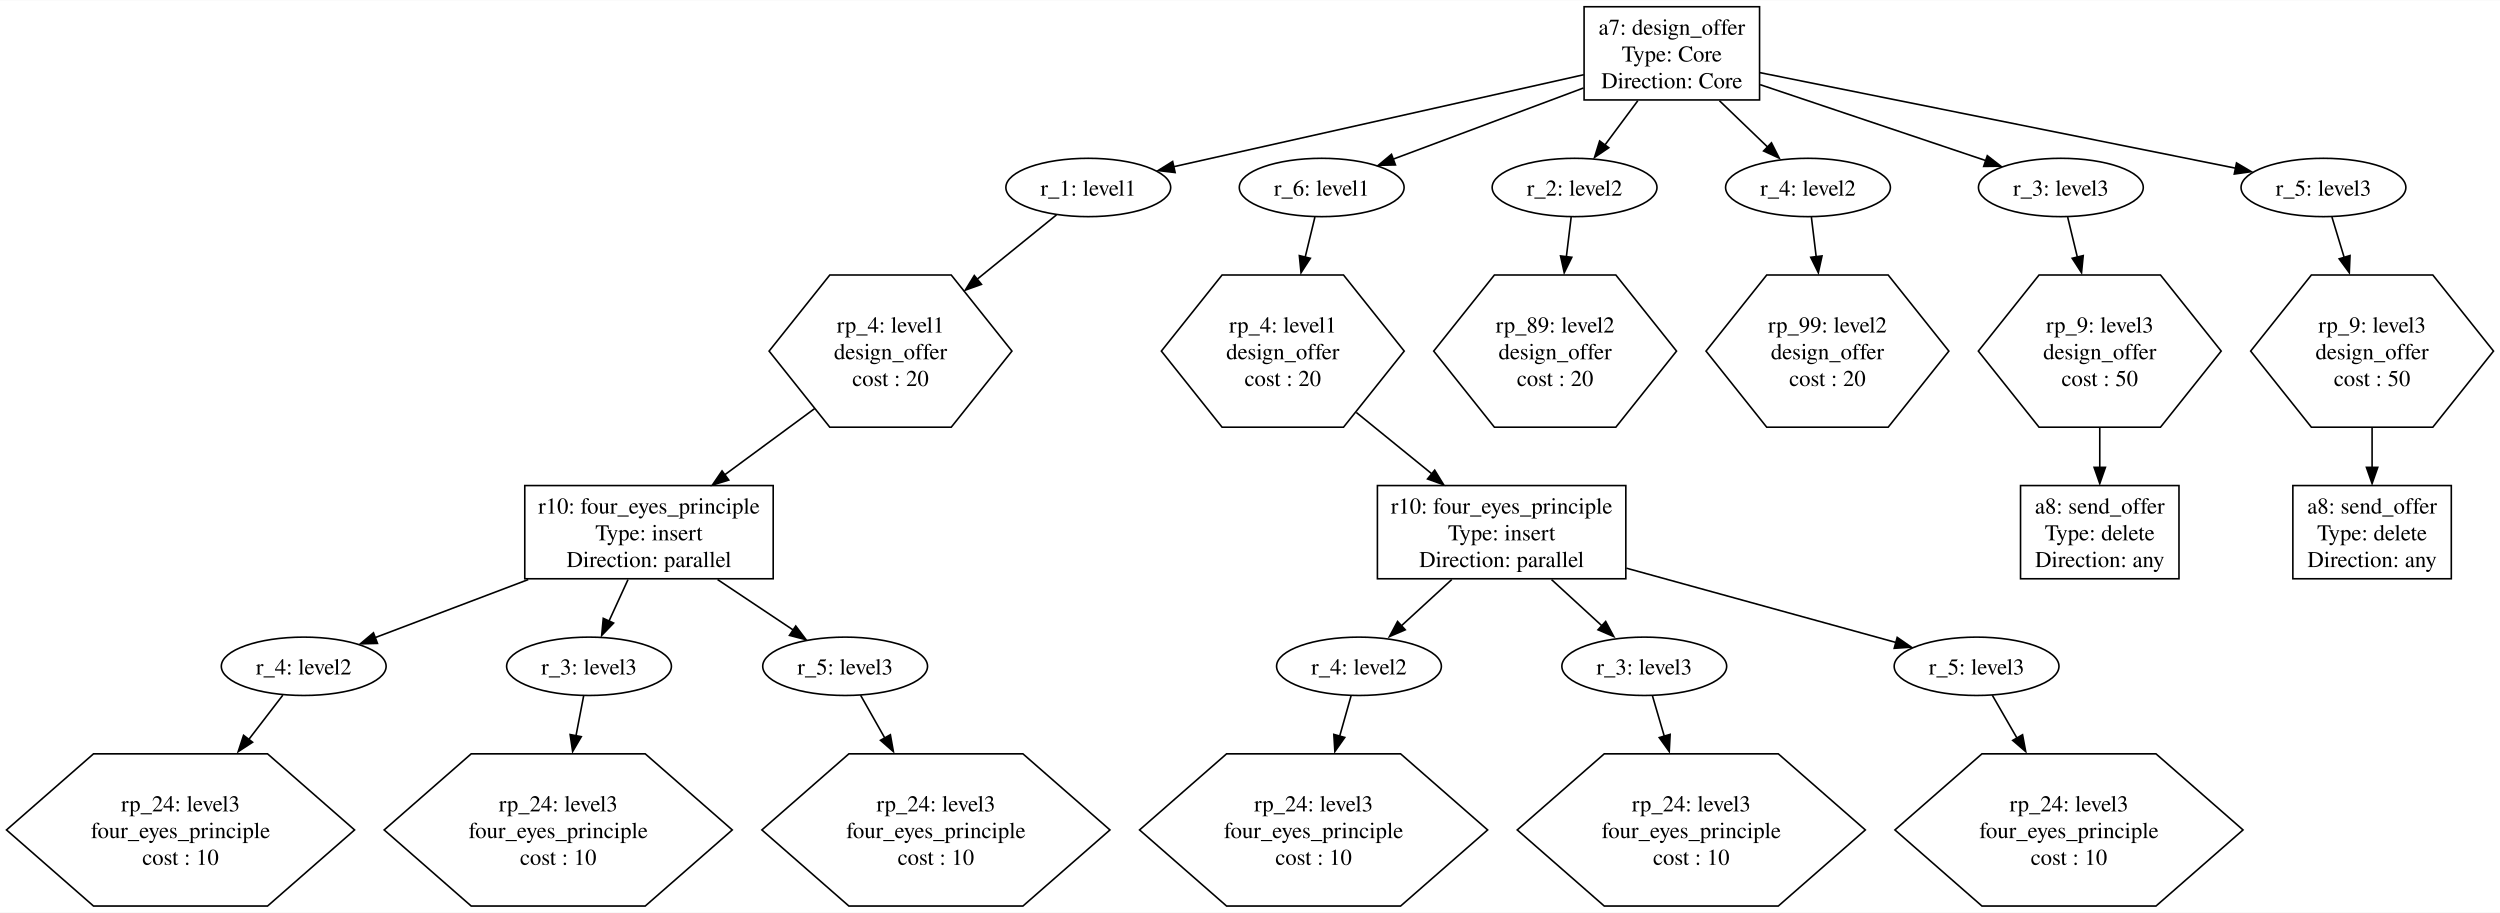
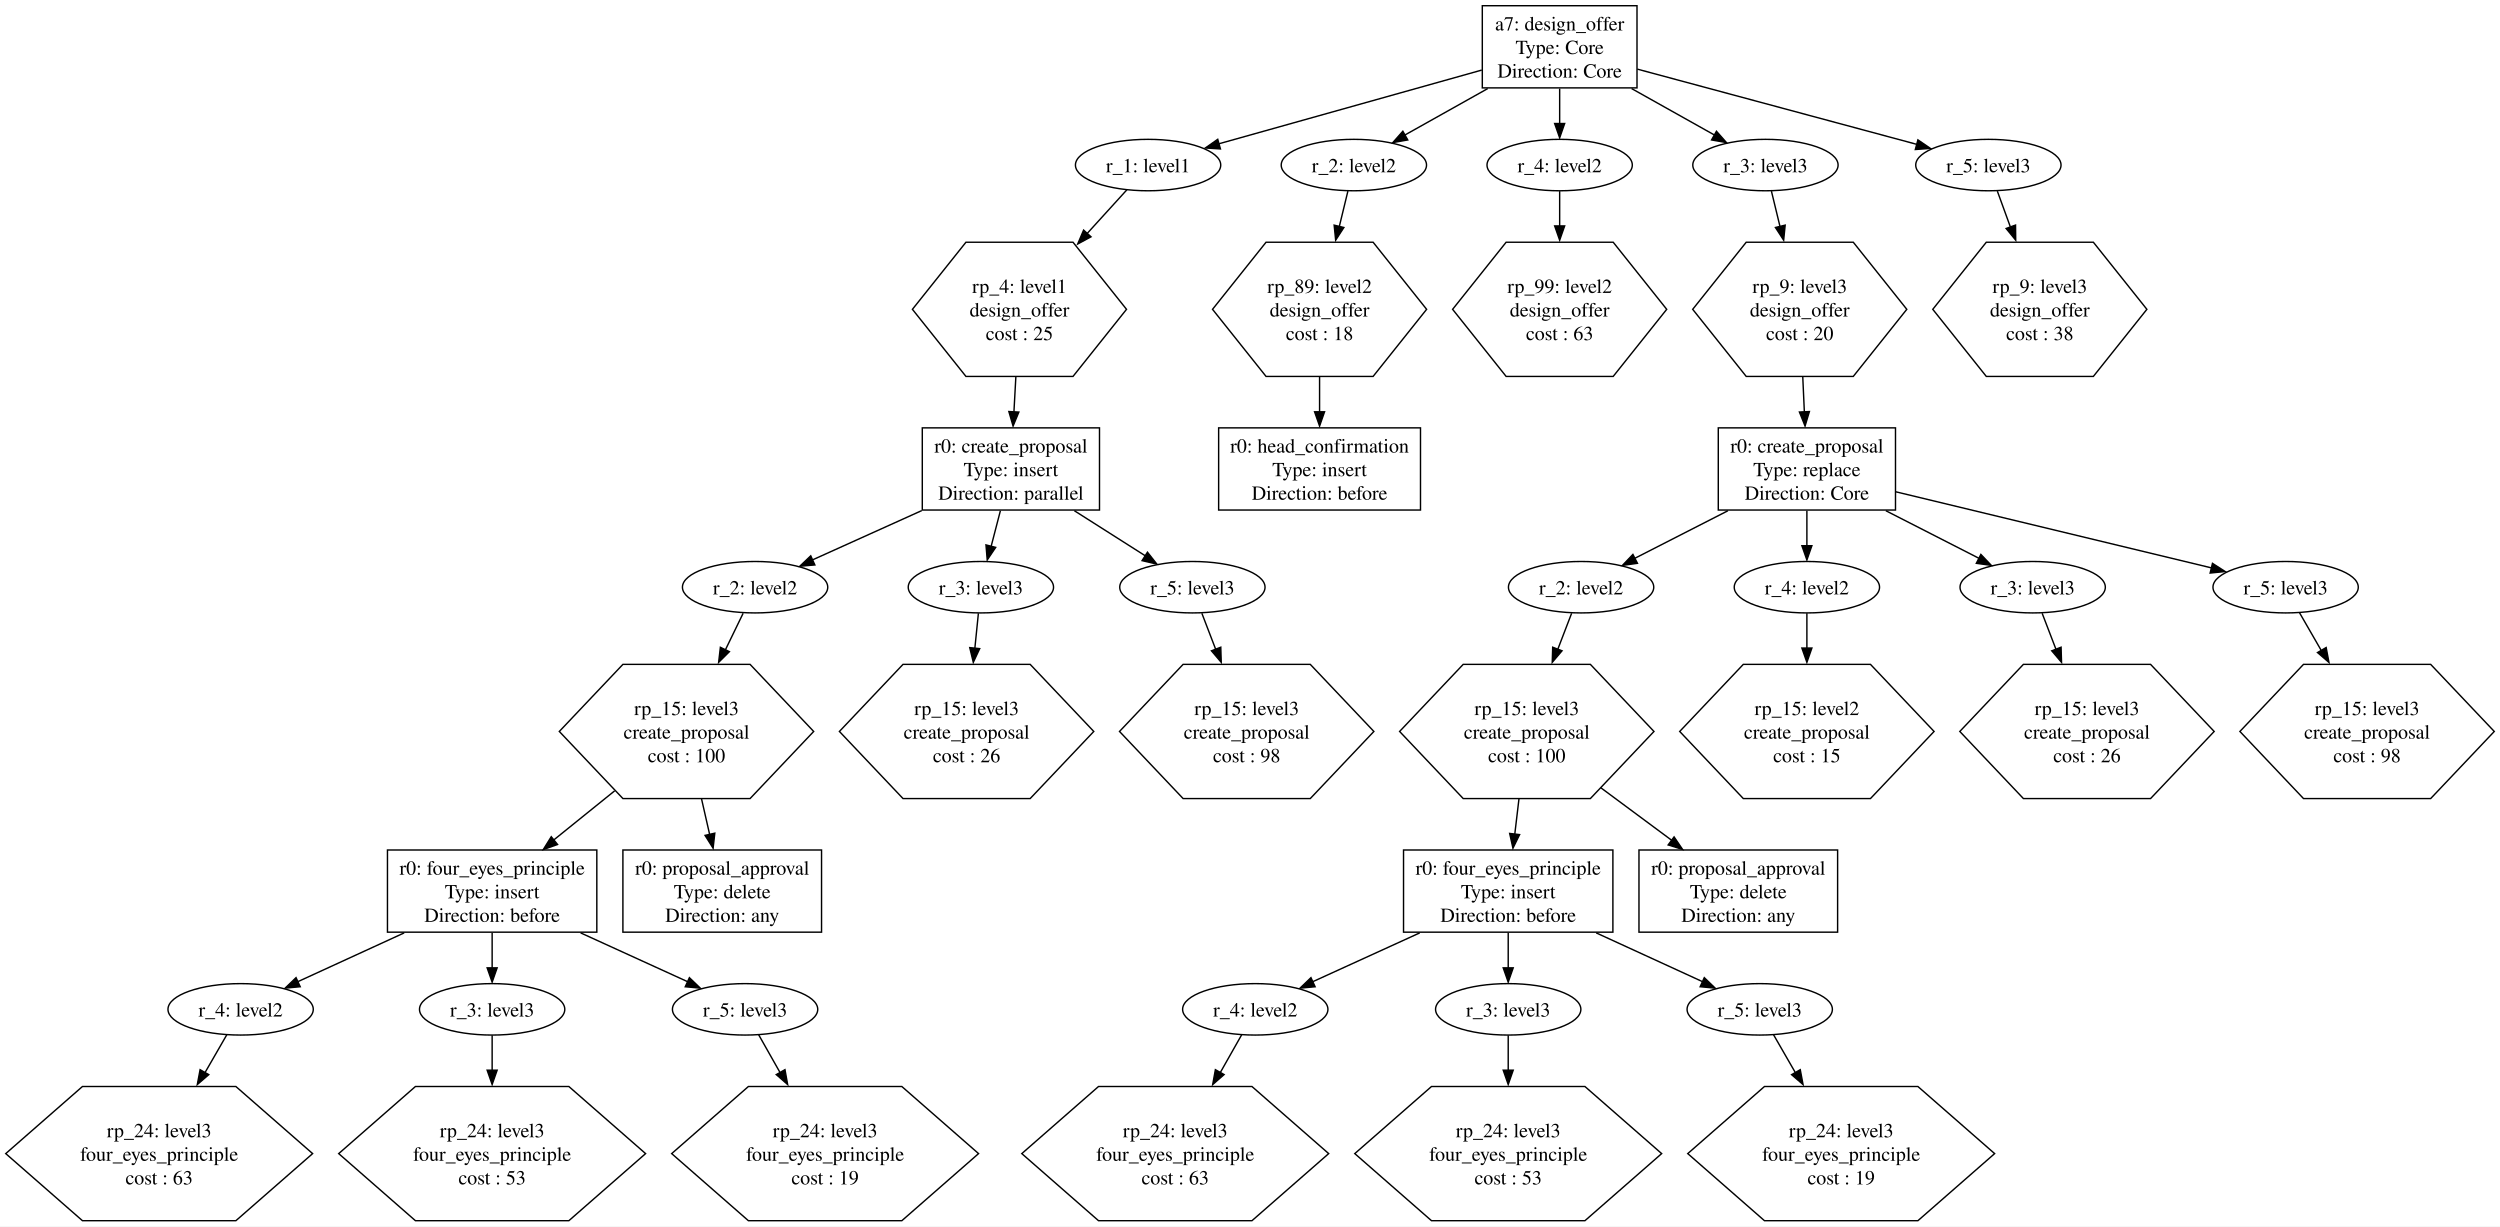
- <svg xmlns="http://www.w3.org/2000/svg" width="1542pt" height="563pt" viewBox="0.00 0.00 1542.28 562.79">
-   <g id="graph0" class="graph" transform="scale(1 1) rotate(0) translate(4 558.79)">
-     <polygon fill="white" stroke="none" points="-4,4 -4,-558.79 1538.28,-558.79 1538.28,4 -4,4" />
+ <svg xmlns="http://www.w3.org/2000/svg" width="1749pt" height="858pt" viewBox="0.00 0.00 1749.37 858.19">
+   <g id="graph0" class="graph" transform="scale(1 1) rotate(0) translate(4 854.19)">
+     <polygon fill="white" stroke="none" points="-4,4 -4,-854.19 1745.37,-854.19 1745.37,4 -4,4" />
    <g id="node1" class="node">
-       <polygon fill="none" stroke="black" points="1081.49,-554.79 973.24,-554.79 973.24,-497.29 1081.49,-497.29 1081.49,-554.79" />
-       <text text-anchor="middle" x="1027.37" y="-537.49" font-family="Times,serif" font-size="14.00">a7: design_offer </text>
-       <text text-anchor="middle" x="1027.37" y="-520.99" font-family="Times,serif" font-size="14.00"> Type: Core </text>
-       <text text-anchor="middle" x="1027.37" y="-504.49" font-family="Times,serif" font-size="14.00"> Direction: Core</text>
+       <polygon fill="none" stroke="black" points="1141.49,-850.19 1033.24,-850.19 1033.24,-792.69 1141.49,-792.69 1141.49,-850.19" />
+       <text text-anchor="middle" x="1087.37" y="-832.89" font-family="Times,serif" font-size="14.00">a7: design_offer </text>
+       <text text-anchor="middle" x="1087.37" y="-816.39" font-family="Times,serif" font-size="14.00"> Type: Core </text>
+       <text text-anchor="middle" x="1087.37" y="-799.89" font-family="Times,serif" font-size="14.00"> Direction: Core</text>
    </g>
    <g id="node2" class="node">
-       <ellipse fill="none" stroke="black" cx="667.37" cy="-443.29" rx="50.84" ry="18" />
-       <text text-anchor="middle" x="667.37" y="-438.24" font-family="Times,serif" font-size="14.00">r_1: level1</text>
+       <ellipse fill="none" stroke="black" cx="799.37" cy="-738.69" rx="50.84" ry="18" />
+       <text text-anchor="middle" x="799.37" y="-733.64" font-family="Times,serif" font-size="14.00">r_1: level1</text>
    </g>
    <g id="edge1" class="edge">
-       <path fill="none" stroke="black" d="M973.08,-512.87C904.56,-497.5 787.5,-471.24 719.85,-456.07" />
-       <polygon fill="black" stroke="black" points="720.95,-452.5 710.43,-453.73 719.42,-459.33 720.95,-452.5" />
-     </g>
-     <g id="node11" class="node">
-       <ellipse fill="none" stroke="black" cx="811.37" cy="-443.29" rx="50.84" ry="18" />
-       <text text-anchor="middle" x="811.37" y="-438.24" font-family="Times,serif" font-size="14.00">r_6: level1</text>
-     </g>
-     <g id="edge10" class="edge">
-       <path fill="none" stroke="black" d="M972.86,-504.67C936.51,-491.08 889.33,-473.44 855.37,-460.74" />
-       <polygon fill="black" stroke="black" points="856.87,-457.19 846.28,-456.97 854.42,-463.75 856.87,-457.19" />
-     </g>
-     <g id="node20" class="node">
-       <ellipse fill="none" stroke="black" cx="967.37" cy="-443.29" rx="50.84" ry="18" />
-       <text text-anchor="middle" x="967.37" y="-438.24" font-family="Times,serif" font-size="14.00">r_2: level2</text>
-     </g>
-     <g id="edge19" class="edge">
-       <path fill="none" stroke="black" d="M1006.38,-496.8C999.76,-487.89 992.5,-478.11 986.05,-469.43" />
-       <polygon fill="black" stroke="black" points="988.46,-467.81 979.68,-461.87 982.84,-471.98 988.46,-467.81" />
+       <path fill="none" stroke="black" d="M1032.86,-805.16C979.88,-790.3 900.12,-767.94 848.9,-753.58" />
+       <polygon fill="black" stroke="black" points="850,-749.97 839.42,-750.64 848.11,-756.71 850,-749.97" />
+     </g>
+     <g id="node19" class="node">
+       <ellipse fill="none" stroke="black" cx="943.37" cy="-738.69" rx="50.84" ry="18" />
+       <text text-anchor="middle" x="943.37" y="-733.64" font-family="Times,serif" font-size="14.00">r_2: level2</text>
+     </g>
+     <g id="edge18" class="edge">
+       <path fill="none" stroke="black" d="M1037.01,-792.2C1017.84,-781.45 996.43,-769.45 978.92,-759.63" />
+       <polygon fill="black" stroke="black" points="981.07,-756.26 970.63,-754.42 977.64,-762.36 981.07,-756.26" />
    </g>
    <g id="node22" class="node">
-       <ellipse fill="none" stroke="black" cx="1111.37" cy="-443.29" rx="50.84" ry="18" />
-       <text text-anchor="middle" x="1111.37" y="-438.24" font-family="Times,serif" font-size="14.00">r_4: level2</text>
+       <ellipse fill="none" stroke="black" cx="1087.37" cy="-738.69" rx="50.84" ry="18" />
+       <text text-anchor="middle" x="1087.37" y="-733.64" font-family="Times,serif" font-size="14.00">r_4: level2</text>
    </g>
    <g id="edge21" class="edge">
-       <path fill="none" stroke="black" d="M1056.75,-496.8C1066.56,-487.37 1077.37,-476.97 1086.78,-467.93" />
-       <polygon fill="black" stroke="black" points="1088.83,-470.85 1093.62,-461.4 1083.98,-465.81 1088.83,-470.85" />
+       <path fill="none" stroke="black" d="M1087.37,-792.2C1087.37,-784.25 1087.37,-775.62 1087.37,-767.69" />
+       <polygon fill="black" stroke="black" points="1090.87,-767.74 1087.37,-757.74 1083.87,-767.74 1090.87,-767.74" />
    </g>
    <g id="node24" class="node">
-       <ellipse fill="none" stroke="black" cx="1267.37" cy="-443.29" rx="50.84" ry="18" />
-       <text text-anchor="middle" x="1267.37" y="-438.24" font-family="Times,serif" font-size="14.00">r_3: level3</text>
+       <ellipse fill="none" stroke="black" cx="1231.37" cy="-738.69" rx="50.84" ry="18" />
+       <text text-anchor="middle" x="1231.37" y="-733.64" font-family="Times,serif" font-size="14.00">r_3: level3</text>
    </g>
    <g id="edge23" class="edge">
-       <path fill="none" stroke="black" d="M1081.83,-506.72C1123.85,-492.58 1181.34,-473.24 1221.14,-459.85" />
-       <polygon fill="black" stroke="black" points="1222,-462.91 1230.36,-456.41 1219.77,-456.28 1222,-462.91" />
-     </g>
-     <g id="node27" class="node">
-       <ellipse fill="none" stroke="black" cx="1429.37" cy="-443.29" rx="50.84" ry="18" />
-       <text text-anchor="middle" x="1429.37" y="-438.24" font-family="Times,serif" font-size="14.00">r_5: level3</text>
-     </g>
-     <g id="edge26" class="edge">
-       <path fill="none" stroke="black" d="M1081.58,-514.15C1158.55,-498.69 1298.64,-470.55 1375.44,-455.13" />
-       <polygon fill="black" stroke="black" points="1375.73,-458.44 1384.85,-453.04 1374.35,-451.57 1375.73,-458.44" />
+       <path fill="none" stroke="black" d="M1137.73,-792.2C1156.89,-781.45 1178.31,-769.45 1195.82,-759.63" />
+       <polygon fill="black" stroke="black" points="1197.09,-762.36 1204.1,-754.42 1193.67,-756.26 1197.09,-762.36" />
+     </g>
+     <g id="node43" class="node">
+       <ellipse fill="none" stroke="black" cx="1387.37" cy="-738.69" rx="50.84" ry="18" />
+       <text text-anchor="middle" x="1387.37" y="-733.64" font-family="Times,serif" font-size="14.00">r_5: level3</text>
+     </g>
+     <g id="edge42" class="edge">
+       <path fill="none" stroke="black" d="M1141.7,-805.82C1197.42,-790.82 1283.37,-767.68 1337.43,-753.13" />
+       <polygon fill="black" stroke="black" points="1338.06,-756.32 1346.8,-750.34 1336.24,-749.56 1338.06,-756.32" />
    </g>
    <g id="node3" class="node">
-       <polygon fill="none" stroke="black" points="620.28,-342.35 582.83,-389.29 507.91,-389.29 470.46,-342.35 507.91,-295.4 582.83,-295.4 620.28,-342.35" />
-       <text text-anchor="middle" x="545.37" y="-353.8" font-family="Times,serif" font-size="14.00">rp_4: level1 </text>
-       <text text-anchor="middle" x="545.37" y="-337.3" font-family="Times,serif" font-size="14.00"> design_offer </text>
-       <text text-anchor="middle" x="545.37" y="-320.8" font-family="Times,serif" font-size="14.00"> cost : 20</text>
+       <polygon fill="none" stroke="black" points="784.28,-637.74 746.83,-684.69 671.91,-684.69 634.46,-637.74 671.91,-590.79 746.83,-590.79 784.28,-637.74" />
+       <text text-anchor="middle" x="709.37" y="-649.19" font-family="Times,serif" font-size="14.00">rp_4: level1 </text>
+       <text text-anchor="middle" x="709.37" y="-632.69" font-family="Times,serif" font-size="14.00"> design_offer </text>
+       <text text-anchor="middle" x="709.37" y="-616.19" font-family="Times,serif" font-size="14.00"> cost : 25</text>
    </g>
    <g id="edge2" class="edge">
-       <path fill="none" stroke="black" d="M647.77,-426.4C634.51,-415.65 616.32,-400.89 598.94,-386.8" />
-       <polygon fill="black" stroke="black" points="601.47,-383.53 591.5,-379.95 597.06,-388.97 601.47,-383.53" />
+       <path fill="none" stroke="black" d="M784.51,-721.35C776.64,-712.7 766.49,-701.55 756.22,-690.25" />
+       <polygon fill="black" stroke="black" points="759.43,-688.48 750.11,-683.44 754.25,-693.19 759.43,-688.48" />
    </g>
    <g id="node4" class="node">
-       <polygon fill="none" stroke="black" points="472.99,-259.4 319.74,-259.4 319.74,-201.9 472.99,-201.9 472.99,-259.4" />
-       <text text-anchor="middle" x="396.37" y="-242.1" font-family="Times,serif" font-size="14.00">r10: four_eyes_principle </text>
-       <text text-anchor="middle" x="396.37" y="-225.6" font-family="Times,serif" font-size="14.00"> Type: insert </text>
-       <text text-anchor="middle" x="396.37" y="-209.1" font-family="Times,serif" font-size="14.00"> Direction: parallel</text>
+       <polygon fill="none" stroke="black" points="765.37,-554.79 641.37,-554.79 641.37,-497.29 765.37,-497.29 765.37,-554.79" />
+       <text text-anchor="middle" x="703.37" y="-537.49" font-family="Times,serif" font-size="14.00">r0: create_proposal </text>
+       <text text-anchor="middle" x="703.37" y="-520.99" font-family="Times,serif" font-size="14.00"> Type: insert </text>
+       <text text-anchor="middle" x="703.37" y="-504.49" font-family="Times,serif" font-size="14.00"> Direction: parallel</text>
    </g>
    <g id="edge3" class="edge">
-       <path fill="none" stroke="black" d="M498.63,-306.94C480.88,-293.87 460.68,-279 442.95,-265.94" />
-       <polygon fill="black" stroke="black" points="445.59,-262.8 435.46,-259.69 441.44,-268.44 445.59,-262.8" />
+       <path fill="none" stroke="black" d="M706.84,-590.54C706.39,-582.34 705.93,-573.88 705.49,-565.91" />
+       <polygon fill="black" stroke="black" points="708.94,-565.84 704.9,-556.05 701.95,-566.22 708.94,-565.84" />
    </g>
    <g id="node5" class="node">
-       <ellipse fill="none" stroke="black" cx="183.37" cy="-147.9" rx="50.84" ry="18" />
-       <text text-anchor="middle" x="183.37" y="-142.85" font-family="Times,serif" font-size="14.00">r_4: level2</text>
+       <ellipse fill="none" stroke="black" cx="524.37" cy="-443.29" rx="50.84" ry="18" />
+       <text text-anchor="middle" x="524.37" y="-438.24" font-family="Times,serif" font-size="14.00">r_2: level2</text>
    </g>
    <g id="edge4" class="edge">
-       <path fill="none" stroke="black" d="M321.87,-201.4C290.28,-189.43 254.54,-175.88 227.28,-165.55" />
-       <polygon fill="black" stroke="black" points="228.87,-162.02 218.28,-161.75 226.39,-168.57 228.87,-162.02" />
+       <path fill="none" stroke="black" d="M641.02,-496.92C615.64,-485.47 587.05,-472.57 564.53,-462.41" />
+       <polygon fill="black" stroke="black" points="566.19,-458.87 555.64,-457.95 563.31,-465.25 566.19,-458.87" />
+     </g>
+     <g id="node15" class="node">
+       <ellipse fill="none" stroke="black" cx="682.37" cy="-443.29" rx="50.84" ry="18" />
+       <text text-anchor="middle" x="682.37" y="-438.24" font-family="Times,serif" font-size="14.00">r_3: level3</text>
+     </g>
+     <g id="edge14" class="edge">
+       <path fill="none" stroke="black" d="M696.02,-496.8C693.91,-488.67 691.61,-479.82 689.51,-471.74" />
+       <polygon fill="black" stroke="black" points="692.71,-471.14 686.8,-462.34 685.93,-472.9 692.71,-471.14" />
+     </g>
+     <g id="node17" class="node">
+       <ellipse fill="none" stroke="black" cx="830.37" cy="-443.29" rx="50.84" ry="18" />
+       <text text-anchor="middle" x="830.37" y="-438.24" font-family="Times,serif" font-size="14.00">r_5: level3</text>
+     </g>
+     <g id="edge16" class="edge">
+       <path fill="none" stroke="black" d="M747.79,-496.8C764.14,-486.41 782.35,-474.83 797.5,-465.2" />
+       <polygon fill="black" stroke="black" points="798.93,-467.8 805.49,-459.48 795.17,-461.89 798.93,-467.8" />
+     </g>
+     <g id="node6" class="node">
+       <polygon fill="none" stroke="black" points="565.37,-342.35 520.87,-389.29 431.87,-389.29 387.37,-342.35 431.87,-295.4 520.87,-295.4 565.37,-342.35" />
+       <text text-anchor="middle" x="476.37" y="-353.8" font-family="Times,serif" font-size="14.00">rp_15: level3 </text>
+       <text text-anchor="middle" x="476.37" y="-337.3" font-family="Times,serif" font-size="14.00"> create_proposal </text>
+       <text text-anchor="middle" x="476.37" y="-320.8" font-family="Times,serif" font-size="14.00"> cost : 100</text>
+     </g>
+     <g id="edge5" class="edge">
+       <path fill="none" stroke="black" d="M516.01,-425.06C512.46,-417.74 508.1,-408.76 503.59,-399.46" />
+       <polygon fill="black" stroke="black" points="506.38,-398.18 498.86,-390.71 500.08,-401.24 506.38,-398.18" />
    </g>
    <g id="node7" class="node">
-       <ellipse fill="none" stroke="black" cx="359.37" cy="-147.9" rx="50.84" ry="18" />
-       <text text-anchor="middle" x="359.37" y="-142.85" font-family="Times,serif" font-size="14.00">r_3: level3</text>
+       <polygon fill="none" stroke="black" points="413.62,-259.4 267.12,-259.4 267.12,-201.9 413.62,-201.9 413.62,-259.4" />
+       <text text-anchor="middle" x="340.37" y="-242.1" font-family="Times,serif" font-size="14.00">r0: four_eyes_principle </text>
+       <text text-anchor="middle" x="340.37" y="-225.6" font-family="Times,serif" font-size="14.00"> Type: insert </text>
+       <text text-anchor="middle" x="340.37" y="-209.1" font-family="Times,serif" font-size="14.00"> Direction: before</text>
    </g>
    <g id="edge6" class="edge">
-       <path fill="none" stroke="black" d="M383.43,-201.4C379.62,-193.09 375.46,-184.02 371.69,-175.79" />
-       <polygon fill="black" stroke="black" points="374.53,-174.58 367.18,-166.94 368.16,-177.49 374.53,-174.58" />
-     </g>
-     <g id="node9" class="node">
+       <path fill="none" stroke="black" d="M426.11,-300.81C412.08,-289.49 396.96,-277.29 383.38,-266.34" />
+       <polygon fill="black" stroke="black" points="386.13,-263.26 376.15,-259.7 381.74,-268.7 386.13,-263.26" />
+     </g>
+     <g id="node14" class="node">
+       <polygon fill="none" stroke="black" points="570.87,-259.4 431.87,-259.4 431.87,-201.9 570.87,-201.9 570.87,-259.4" />
+       <text text-anchor="middle" x="501.37" y="-242.1" font-family="Times,serif" font-size="14.00">r0: proposal_approval </text>
+       <text text-anchor="middle" x="501.37" y="-225.6" font-family="Times,serif" font-size="14.00"> Type: delete </text>
+       <text text-anchor="middle" x="501.37" y="-209.1" font-family="Times,serif" font-size="14.00"> Direction: any</text>
+     </g>
+     <g id="edge13" class="edge">
+       <path fill="none" stroke="black" d="M486.9,-295.14C488.79,-286.85 490.74,-278.29 492.57,-270.24" />
+       <polygon fill="black" stroke="black" points="496.18,-271.18 494.99,-260.65 489.35,-269.62 496.18,-271.18" />
+     </g>
+     <g id="node8" class="node">
+       <ellipse fill="none" stroke="black" cx="164.37" cy="-147.9" rx="50.84" ry="18" />
+       <text text-anchor="middle" x="164.37" y="-142.85" font-family="Times,serif" font-size="14.00">r_4: level2</text>
+     </g>
+     <g id="edge7" class="edge">
+       <path fill="none" stroke="black" d="M278.81,-201.4C254.17,-190.1 226.47,-177.39 204.5,-167.31" />
+       <polygon fill="black" stroke="black" points="206.07,-163.72 195.52,-162.73 203.15,-170.08 206.07,-163.72" />
+     </g>
+     <g id="node10" class="node">
+       <ellipse fill="none" stroke="black" cx="340.37" cy="-147.9" rx="50.84" ry="18" />
+       <text text-anchor="middle" x="340.37" y="-142.85" font-family="Times,serif" font-size="14.00">r_3: level3</text>
+     </g>
+     <g id="edge9" class="edge">
+       <path fill="none" stroke="black" d="M340.37,-201.4C340.37,-193.46 340.37,-184.82 340.37,-176.89" />
+       <polygon fill="black" stroke="black" points="343.87,-176.94 340.37,-166.94 336.87,-176.94 343.87,-176.94" />
+     </g>
+     <g id="node12" class="node">
      <ellipse fill="none" stroke="black" cx="517.37" cy="-147.9" rx="50.84" ry="18" />
      <text text-anchor="middle" x="517.37" y="-142.85" font-family="Times,serif" font-size="14.00">r_5: level3</text>
    </g>
-     <g id="edge8" class="edge">
-       <path fill="none" stroke="black" d="M438.69,-201.4C454.01,-191.18 471.04,-179.82 485.33,-170.28" />
-       <polygon fill="black" stroke="black" points="486.9,-172.77 493.28,-164.31 483.02,-166.95 486.9,-172.77" />
-     </g>
-     <g id="node6" class="node">
+     <g id="edge11" class="edge">
+       <path fill="none" stroke="black" d="M402.28,-201.4C427.17,-190.05 455.17,-177.27 477.31,-167.17" />
+       <polygon fill="black" stroke="black" points="478.4,-170.07 486.04,-162.73 475.49,-163.7 478.4,-170.07" />
+     </g>
+     <g id="node9" class="node">
      <polygon fill="none" stroke="black" points="214.74,-46.95 161.05,-93.9 53.68,-93.9 0,-46.95 53.68,0 161.05,0 214.74,-46.95" />
      <text text-anchor="middle" x="107.37" y="-58.4" font-family="Times,serif" font-size="14.00">rp_24: level3 </text>
      <text text-anchor="middle" x="107.37" y="-41.9" font-family="Times,serif" font-size="14.00"> four_eyes_principle </text>
-       <text text-anchor="middle" x="107.37" y="-25.4" font-family="Times,serif" font-size="14.00"> cost : 10</text>
-     </g>
-     <g id="edge5" class="edge">
-       <path fill="none" stroke="black" d="M170.48,-130.11C164.58,-122.44 157.23,-112.86 149.64,-102.98" />
-       <polygon fill="black" stroke="black" points="151.81,-101.07 142.95,-95.27 146.26,-105.33 151.81,-101.07" />
-     </g>
-     <g id="node8" class="node">
+       <text text-anchor="middle" x="107.37" y="-25.4" font-family="Times,serif" font-size="14.00"> cost : 63</text>
+     </g>
+     <g id="edge8" class="edge">
+       <path fill="none" stroke="black" d="M154.7,-130.11C150.37,-122.59 144.98,-113.25 139.42,-103.58" />
+       <polygon fill="black" stroke="black" points="142.08,-102.19 134.05,-95.27 136.01,-105.68 142.08,-102.19" />
+     </g>
+     <g id="node11" class="node">
      <polygon fill="none" stroke="black" points="447.74,-46.95 394.05,-93.9 286.68,-93.9 233,-46.95 286.68,0 394.05,0 447.74,-46.95" />
      <text text-anchor="middle" x="340.37" y="-58.4" font-family="Times,serif" font-size="14.00">rp_24: level3 </text>
      <text text-anchor="middle" x="340.37" y="-41.9" font-family="Times,serif" font-size="14.00"> four_eyes_principle </text>
-       <text text-anchor="middle" x="340.37" y="-25.4" font-family="Times,serif" font-size="14.00"> cost : 10</text>
-     </g>
-     <g id="edge7" class="edge">
-       <path fill="none" stroke="black" d="M356.06,-129.66C354.7,-122.58 353.04,-113.93 351.31,-104.95" />
-       <polygon fill="black" stroke="black" points="354.6,-104.48 349.27,-95.32 347.72,-105.8 354.6,-104.48" />
-     </g>
-     <g id="node10" class="node">
+       <text text-anchor="middle" x="340.37" y="-25.4" font-family="Times,serif" font-size="14.00"> cost : 53</text>
+     </g>
+     <g id="edge10" class="edge">
+       <path fill="none" stroke="black" d="M340.37,-129.66C340.37,-122.65 340.37,-114.12 340.37,-105.24" />
+       <polygon fill="black" stroke="black" points="343.87,-105.32 340.37,-95.32 336.87,-105.32 343.87,-105.32" />
+     </g>
+     <g id="node13" class="node">
      <polygon fill="none" stroke="black" points="680.74,-46.95 627.05,-93.9 519.68,-93.9 466,-46.95 519.68,0 627.05,0 680.74,-46.95" />
      <text text-anchor="middle" x="573.37" y="-58.4" font-family="Times,serif" font-size="14.00">rp_24: level3 </text>
      <text text-anchor="middle" x="573.37" y="-41.9" font-family="Times,serif" font-size="14.00"> four_eyes_principle </text>
-       <text text-anchor="middle" x="573.37" y="-25.4" font-family="Times,serif" font-size="14.00"> cost : 10</text>
-     </g>
-     <g id="edge9" class="edge">
+       <text text-anchor="middle" x="573.37" y="-25.4" font-family="Times,serif" font-size="14.00"> cost : 19</text>
+     </g>
+     <g id="edge12" class="edge">
      <path fill="none" stroke="black" d="M526.87,-130.11C531.13,-122.59 536.41,-113.25 541.88,-103.58" />
      <polygon fill="black" stroke="black" points="545.28,-105.69 547.15,-95.27 539.18,-102.25 545.28,-105.69" />
    </g>
-     <g id="node12" class="node">
-       <polygon fill="none" stroke="black" points="862.28,-342.35 824.83,-389.29 749.91,-389.29 712.46,-342.35 749.91,-295.4 824.83,-295.4 862.28,-342.35" />
-       <text text-anchor="middle" x="787.37" y="-353.8" font-family="Times,serif" font-size="14.00">rp_4: level1 </text>
-       <text text-anchor="middle" x="787.37" y="-337.3" font-family="Times,serif" font-size="14.00"> design_offer </text>
-       <text text-anchor="middle" x="787.37" y="-320.8" font-family="Times,serif" font-size="14.00"> cost : 20</text>
-     </g>
-     <g id="edge11" class="edge">
-       <path fill="none" stroke="black" d="M807.19,-425.06C805.47,-417.97 803.37,-409.33 801.19,-400.34" />
-       <polygon fill="black" stroke="black" points="804.37,-399.61 798.62,-390.71 797.57,-401.26 804.37,-399.61" />
-     </g>
-     <g id="node13" class="node">
-       <polygon fill="none" stroke="black" points="998.99,-259.4 845.74,-259.4 845.74,-201.9 998.99,-201.9 998.99,-259.4" />
-       <text text-anchor="middle" x="922.37" y="-242.1" font-family="Times,serif" font-size="14.00">r10: four_eyes_principle </text>
-       <text text-anchor="middle" x="922.37" y="-225.6" font-family="Times,serif" font-size="14.00"> Type: insert </text>
-       <text text-anchor="middle" x="922.37" y="-209.1" font-family="Times,serif" font-size="14.00"> Direction: parallel</text>
-     </g>
-     <g id="edge12" class="edge">
-       <path fill="none" stroke="black" d="M832.7,-304.51C847.68,-292.34 864.3,-278.83 879.13,-266.78" />
-       <polygon fill="black" stroke="black" points="881.07,-268.91 886.62,-259.88 876.65,-263.47 881.07,-268.91" />
-     </g>
-     <g id="node14" class="node">
-       <ellipse fill="none" stroke="black" cx="834.37" cy="-147.9" rx="50.84" ry="18" />
-       <text text-anchor="middle" x="834.37" y="-142.85" font-family="Times,serif" font-size="14.00">r_4: level2</text>
-     </g>
-     <g id="edge13" class="edge">
-       <path fill="none" stroke="black" d="M891.59,-201.4C881.29,-191.95 869.93,-181.52 860.06,-172.47" />
-       <polygon fill="black" stroke="black" points="862.91,-170.42 853.17,-166.24 858.18,-175.57 862.91,-170.42" />
-     </g>
    <g id="node16" class="node">
-       <ellipse fill="none" stroke="black" cx="1010.37" cy="-147.9" rx="50.84" ry="18" />
-       <text text-anchor="middle" x="1010.37" y="-142.85" font-family="Times,serif" font-size="14.00">r_3: level3</text>
+       <polygon fill="none" stroke="black" points="761.37,-342.35 716.87,-389.29 627.87,-389.29 583.37,-342.35 627.87,-295.4 716.87,-295.4 761.37,-342.35" />
+       <text text-anchor="middle" x="672.37" y="-353.8" font-family="Times,serif" font-size="14.00">rp_15: level3 </text>
+       <text text-anchor="middle" x="672.37" y="-337.3" font-family="Times,serif" font-size="14.00"> create_proposal </text>
+       <text text-anchor="middle" x="672.37" y="-320.8" font-family="Times,serif" font-size="14.00"> cost : 26</text>
    </g>
    <g id="edge15" class="edge">
-       <path fill="none" stroke="black" d="M953.15,-201.4C963.45,-191.95 974.81,-181.52 984.68,-172.47" />
-       <polygon fill="black" stroke="black" points="986.56,-175.57 991.56,-166.24 981.83,-170.42 986.56,-175.57" />
+       <path fill="none" stroke="black" d="M680.63,-425.06C679.92,-418.05 679.06,-409.52 678.16,-400.64" />
+       <polygon fill="black" stroke="black" points="681.54,-400.31 677.06,-390.71 674.58,-401.02 681.54,-400.31" />
    </g>
    <g id="node18" class="node">
-       <ellipse fill="none" stroke="black" cx="1215.37" cy="-147.9" rx="50.84" ry="18" />
-       <text text-anchor="middle" x="1215.37" y="-142.85" font-family="Times,serif" font-size="14.00">r_5: level3</text>
+       <polygon fill="none" stroke="black" points="957.37,-342.35 912.87,-389.29 823.87,-389.29 779.37,-342.35 823.87,-295.4 912.87,-295.4 957.37,-342.35" />
+       <text text-anchor="middle" x="868.37" y="-353.8" font-family="Times,serif" font-size="14.00">rp_15: level3 </text>
+       <text text-anchor="middle" x="868.37" y="-337.3" font-family="Times,serif" font-size="14.00"> create_proposal </text>
+       <text text-anchor="middle" x="868.37" y="-320.8" font-family="Times,serif" font-size="14.00"> cost : 98</text>
    </g>
    <g id="edge17" class="edge">
-       <path fill="none" stroke="black" d="M999.35,-208.43C1051.94,-193.94 1120.08,-175.16 1165.63,-162.6" />
-       <polygon fill="black" stroke="black" points="1166.42,-165.74 1175.13,-159.71 1164.56,-158.99 1166.42,-165.74" />
-     </g>
-     <g id="node15" class="node">
-       <polygon fill="none" stroke="black" points="913.74,-46.95 860.05,-93.9 752.68,-93.9 699,-46.95 752.68,0 860.05,0 913.74,-46.95" />
-       <text text-anchor="middle" x="806.37" y="-58.4" font-family="Times,serif" font-size="14.00">rp_24: level3 </text>
-       <text text-anchor="middle" x="806.37" y="-41.9" font-family="Times,serif" font-size="14.00"> four_eyes_principle </text>
-       <text text-anchor="middle" x="806.37" y="-25.4" font-family="Times,serif" font-size="14.00"> cost : 10</text>
-     </g>
-     <g id="edge14" class="edge">
-       <path fill="none" stroke="black" d="M829.49,-129.66C827.47,-122.5 824.99,-113.74 822.42,-104.65" />
-       <polygon fill="black" stroke="black" points="825.58,-103.99 819.49,-95.32 818.85,-105.89 825.58,-103.99" />
-     </g>
-     <g id="node17" class="node">
-       <polygon fill="none" stroke="black" points="1146.74,-46.95 1093.05,-93.9 985.68,-93.9 932,-46.95 985.68,0 1093.05,0 1146.74,-46.95" />
-       <text text-anchor="middle" x="1039.37" y="-58.4" font-family="Times,serif" font-size="14.00">rp_24: level3 </text>
-       <text text-anchor="middle" x="1039.37" y="-41.9" font-family="Times,serif" font-size="14.00"> four_eyes_principle </text>
-       <text text-anchor="middle" x="1039.37" y="-25.4" font-family="Times,serif" font-size="14.00"> cost : 10</text>
-     </g>
-     <g id="edge16" class="edge">
-       <path fill="none" stroke="black" d="M1015.42,-129.66C1017.52,-122.5 1020.09,-113.74 1022.75,-104.65" />
-       <polygon fill="black" stroke="black" points="1026.33,-105.9 1025.78,-95.32 1019.61,-103.93 1026.33,-105.9" />
-     </g>
-     <g id="node19" class="node">
-       <polygon fill="none" stroke="black" points="1379.74,-46.95 1326.05,-93.9 1218.68,-93.9 1165,-46.95 1218.68,0 1326.05,0 1379.74,-46.95" />
-       <text text-anchor="middle" x="1272.37" y="-58.4" font-family="Times,serif" font-size="14.00">rp_24: level3 </text>
-       <text text-anchor="middle" x="1272.37" y="-41.9" font-family="Times,serif" font-size="14.00"> four_eyes_principle </text>
-       <text text-anchor="middle" x="1272.37" y="-25.4" font-family="Times,serif" font-size="14.00"> cost : 10</text>
-     </g>
-     <g id="edge18" class="edge">
-       <path fill="none" stroke="black" d="M1225.04,-130.11C1229.37,-122.59 1234.75,-113.25 1240.32,-103.58" />
-       <polygon fill="black" stroke="black" points="1243.73,-105.68 1245.69,-95.27 1237.66,-102.19 1243.73,-105.68" />
+       <path fill="none" stroke="black" d="M836.99,-425.06C839.77,-417.82 843.17,-408.95 846.7,-399.76" />
+       <polygon fill="black" stroke="black" points="850.24,-401.3 850.56,-390.71 843.71,-398.79 850.24,-401.3" />
+     </g>
+     <g id="node20" class="node">
+       <polygon fill="none" stroke="black" points="994.28,-637.74 956.83,-684.69 881.91,-684.69 844.46,-637.74 881.91,-590.79 956.83,-590.79 994.28,-637.74" />
+       <text text-anchor="middle" x="919.37" y="-649.19" font-family="Times,serif" font-size="14.00">rp_89: level2 </text>
+       <text text-anchor="middle" x="919.37" y="-632.69" font-family="Times,serif" font-size="14.00"> design_offer </text>
+       <text text-anchor="middle" x="919.37" y="-616.19" font-family="Times,serif" font-size="14.00"> cost : 18</text>
+     </g>
+     <g id="edge19" class="edge">
+       <path fill="none" stroke="black" d="M939.19,-720.46C937.47,-713.37 935.37,-704.73 933.19,-695.74" />
+       <polygon fill="black" stroke="black" points="936.37,-695 930.62,-686.11 929.57,-696.65 936.37,-695" />
    </g>
    <g id="node21" class="node">
-       <polygon fill="none" stroke="black" points="1030.28,-342.35 992.83,-389.29 917.91,-389.29 880.46,-342.35 917.91,-295.4 992.83,-295.4 1030.28,-342.35" />
-       <text text-anchor="middle" x="955.37" y="-353.8" font-family="Times,serif" font-size="14.00">rp_89: level2 </text>
-       <text text-anchor="middle" x="955.37" y="-337.3" font-family="Times,serif" font-size="14.00"> design_offer </text>
-       <text text-anchor="middle" x="955.37" y="-320.8" font-family="Times,serif" font-size="14.00"> cost : 20</text>
+       <polygon fill="none" stroke="black" points="989.99,-554.79 848.74,-554.79 848.74,-497.29 989.99,-497.29 989.99,-554.79" />
+       <text text-anchor="middle" x="919.37" y="-537.49" font-family="Times,serif" font-size="14.00">r0: head_confirmation </text>
+       <text text-anchor="middle" x="919.37" y="-520.99" font-family="Times,serif" font-size="14.00"> Type: insert </text>
+       <text text-anchor="middle" x="919.37" y="-504.49" font-family="Times,serif" font-size="14.00"> Direction: before</text>
    </g>
    <g id="edge20" class="edge">
-       <path fill="none" stroke="black" d="M965.28,-425.06C964.42,-417.97 963.37,-409.33 962.28,-400.34" />
-       <polygon fill="black" stroke="black" points="965.67,-400.22 960.99,-390.71 958.72,-401.06 965.67,-400.22" />
+       <path fill="none" stroke="black" d="M919.37,-590.54C919.37,-582.34 919.37,-573.88 919.37,-565.91" />
+       <polygon fill="black" stroke="black" points="922.87,-566.05 919.37,-556.05 915.87,-566.05 922.87,-566.05" />
    </g>
    <g id="node23" class="node">
-       <polygon fill="none" stroke="black" points="1198.28,-342.35 1160.83,-389.29 1085.91,-389.29 1048.46,-342.35 1085.91,-295.4 1160.83,-295.4 1198.28,-342.35" />
-       <text text-anchor="middle" x="1123.37" y="-353.8" font-family="Times,serif" font-size="14.00">rp_99: level2 </text>
-       <text text-anchor="middle" x="1123.37" y="-337.3" font-family="Times,serif" font-size="14.00"> design_offer </text>
-       <text text-anchor="middle" x="1123.37" y="-320.8" font-family="Times,serif" font-size="14.00"> cost : 20</text>
+       <polygon fill="none" stroke="black" points="1162.28,-637.74 1124.83,-684.69 1049.91,-684.69 1012.46,-637.74 1049.91,-590.79 1124.83,-590.79 1162.28,-637.74" />
+       <text text-anchor="middle" x="1087.37" y="-649.19" font-family="Times,serif" font-size="14.00">rp_99: level2 </text>
+       <text text-anchor="middle" x="1087.37" y="-632.69" font-family="Times,serif" font-size="14.00"> design_offer </text>
+       <text text-anchor="middle" x="1087.37" y="-616.19" font-family="Times,serif" font-size="14.00"> cost : 63</text>
    </g>
    <g id="edge22" class="edge">
-       <path fill="none" stroke="black" d="M1113.46,-425.06C1114.32,-417.97 1115.37,-409.33 1116.46,-400.34" />
-       <polygon fill="black" stroke="black" points="1120.02,-401.06 1117.75,-390.71 1113.07,-400.22 1120.02,-401.06" />
+       <path fill="none" stroke="black" d="M1087.37,-720.46C1087.37,-713.45 1087.37,-704.91 1087.37,-696.03" />
+       <polygon fill="black" stroke="black" points="1090.87,-696.11 1087.37,-686.11 1083.87,-696.11 1090.87,-696.11" />
    </g>
    <g id="node25" class="node">
-       <polygon fill="none" stroke="black" points="1366.28,-342.35 1328.83,-389.29 1253.91,-389.29 1216.46,-342.35 1253.91,-295.4 1328.83,-295.4 1366.28,-342.35" />
-       <text text-anchor="middle" x="1291.37" y="-353.8" font-family="Times,serif" font-size="14.00">rp_9: level3 </text>
-       <text text-anchor="middle" x="1291.37" y="-337.3" font-family="Times,serif" font-size="14.00"> design_offer </text>
-       <text text-anchor="middle" x="1291.37" y="-320.8" font-family="Times,serif" font-size="14.00"> cost : 50</text>
+       <polygon fill="none" stroke="black" points="1330.28,-637.74 1292.83,-684.69 1217.91,-684.69 1180.46,-637.74 1217.91,-590.79 1292.83,-590.79 1330.28,-637.74" />
+       <text text-anchor="middle" x="1255.37" y="-649.19" font-family="Times,serif" font-size="14.00">rp_9: level3 </text>
+       <text text-anchor="middle" x="1255.37" y="-632.69" font-family="Times,serif" font-size="14.00"> design_offer </text>
+       <text text-anchor="middle" x="1255.37" y="-616.19" font-family="Times,serif" font-size="14.00"> cost : 20</text>
    </g>
    <g id="edge24" class="edge">
-       <path fill="none" stroke="black" d="M1271.55,-425.06C1273.27,-417.97 1275.37,-409.33 1277.54,-400.34" />
-       <polygon fill="black" stroke="black" points="1281.17,-401.26 1280.12,-390.71 1274.36,-399.61 1281.17,-401.26" />
+       <path fill="none" stroke="black" d="M1235.55,-720.46C1237.27,-713.37 1239.37,-704.73 1241.54,-695.74" />
+       <polygon fill="black" stroke="black" points="1245.17,-696.65 1244.12,-686.11 1238.36,-695 1245.17,-696.65" />
    </g>
    <g id="node26" class="node">
-       <polygon fill="none" stroke="black" points="1340.24,-259.4 1242.49,-259.4 1242.49,-201.9 1340.24,-201.9 1340.24,-259.4" />
-       <text text-anchor="middle" x="1291.37" y="-242.1" font-family="Times,serif" font-size="14.00">a8: send_offer </text>
-       <text text-anchor="middle" x="1291.37" y="-225.6" font-family="Times,serif" font-size="14.00"> Type: delete </text>
-       <text text-anchor="middle" x="1291.37" y="-209.1" font-family="Times,serif" font-size="14.00"> Direction: any</text>
+       <polygon fill="none" stroke="black" points="1322.37,-554.79 1198.37,-554.79 1198.37,-497.29 1322.37,-497.29 1322.37,-554.79" />
+       <text text-anchor="middle" x="1260.37" y="-537.49" font-family="Times,serif" font-size="14.00">r0: create_proposal </text>
+       <text text-anchor="middle" x="1260.37" y="-520.99" font-family="Times,serif" font-size="14.00"> Type: replace </text>
+       <text text-anchor="middle" x="1260.37" y="-504.49" font-family="Times,serif" font-size="14.00"> Direction: Core</text>
    </g>
    <g id="edge25" class="edge">
-       <path fill="none" stroke="black" d="M1291.37,-295.14C1291.37,-286.94 1291.37,-278.48 1291.37,-270.51" />
-       <polygon fill="black" stroke="black" points="1294.87,-270.65 1291.37,-260.65 1287.87,-270.65 1294.87,-270.65" />
+       <path fill="none" stroke="black" d="M1257.48,-590.54C1257.85,-582.34 1258.23,-573.88 1258.6,-565.91" />
+       <polygon fill="black" stroke="black" points="1262.13,-566.2 1259.09,-556.05 1255.14,-565.88 1262.13,-566.2" />
+     </g>
+     <g id="node27" class="node">
+       <ellipse fill="none" stroke="black" cx="1102.37" cy="-443.29" rx="50.84" ry="18" />
+       <text text-anchor="middle" x="1102.37" y="-438.24" font-family="Times,serif" font-size="14.00">r_2: level2</text>
+     </g>
+     <g id="edge26" class="edge">
+       <path fill="none" stroke="black" d="M1205.11,-496.8C1183.59,-485.8 1159.47,-473.48 1140.02,-463.54" />
+       <polygon fill="black" stroke="black" points="1141.81,-460.01 1131.31,-458.57 1138.62,-466.24 1141.81,-460.01" />
+     </g>
+     <g id="node37" class="node">
+       <ellipse fill="none" stroke="black" cx="1260.37" cy="-443.29" rx="50.84" ry="18" />
+       <text text-anchor="middle" x="1260.37" y="-438.24" font-family="Times,serif" font-size="14.00">r_4: level2</text>
+     </g>
+     <g id="edge36" class="edge">
+       <path fill="none" stroke="black" d="M1260.37,-496.8C1260.37,-488.86 1260.37,-480.22 1260.37,-472.29" />
+       <polygon fill="black" stroke="black" points="1263.87,-472.34 1260.37,-462.34 1256.87,-472.34 1263.87,-472.34" />
+     </g>
+     <g id="node39" class="node">
+       <ellipse fill="none" stroke="black" cx="1418.37" cy="-443.29" rx="50.84" ry="18" />
+       <text text-anchor="middle" x="1418.37" y="-438.24" font-family="Times,serif" font-size="14.00">r_3: level3</text>
+     </g>
+     <g id="edge38" class="edge">
+       <path fill="none" stroke="black" d="M1315.63,-496.8C1337.15,-485.8 1361.26,-473.48 1380.72,-463.54" />
+       <polygon fill="black" stroke="black" points="1382.12,-466.24 1389.43,-458.57 1378.93,-460.01 1382.12,-466.24" />
+     </g>
+     <g id="node41" class="node">
+       <ellipse fill="none" stroke="black" cx="1595.37" cy="-443.29" rx="50.84" ry="18" />
+       <text text-anchor="middle" x="1595.37" y="-438.24" font-family="Times,serif" font-size="14.00">r_5: level3</text>
+     </g>
+     <g id="edge40" class="edge">
+       <path fill="none" stroke="black" d="M1322.6,-510.05C1386.19,-494.72 1483.83,-471.18 1543.41,-456.82" />
+       <polygon fill="black" stroke="black" points="1544.18,-459.99 1553.08,-454.25 1542.54,-453.19 1544.18,-459.99" />
    </g>
    <g id="node28" class="node">
-       <polygon fill="none" stroke="black" points="1534.28,-342.35 1496.83,-389.29 1421.91,-389.29 1384.46,-342.35 1421.91,-295.4 1496.83,-295.4 1534.28,-342.35" />
-       <text text-anchor="middle" x="1459.37" y="-353.8" font-family="Times,serif" font-size="14.00">rp_9: level3 </text>
-       <text text-anchor="middle" x="1459.37" y="-337.3" font-family="Times,serif" font-size="14.00"> design_offer </text>
-       <text text-anchor="middle" x="1459.37" y="-320.8" font-family="Times,serif" font-size="14.00"> cost : 50</text>
+       <polygon fill="none" stroke="black" points="1153.37,-342.35 1108.87,-389.29 1019.87,-389.29 975.37,-342.35 1019.87,-295.4 1108.87,-295.4 1153.37,-342.35" />
+       <text text-anchor="middle" x="1064.37" y="-353.8" font-family="Times,serif" font-size="14.00">rp_15: level3 </text>
+       <text text-anchor="middle" x="1064.37" y="-337.3" font-family="Times,serif" font-size="14.00"> create_proposal </text>
+       <text text-anchor="middle" x="1064.37" y="-320.8" font-family="Times,serif" font-size="14.00"> cost : 100</text>
    </g>
    <g id="edge27" class="edge">
-       <path fill="none" stroke="black" d="M1434.59,-425.06C1436.77,-417.9 1439.42,-409.14 1442.18,-400.05" />
-       <polygon fill="black" stroke="black" points="1445.76,-401.3 1445.31,-390.71 1439.06,-399.27 1445.76,-401.3" />
+       <path fill="none" stroke="black" d="M1095.75,-425.06C1092.97,-417.82 1089.56,-408.95 1086.03,-399.76" />
+       <polygon fill="black" stroke="black" points="1089.03,-398.79 1082.18,-390.71 1082.49,-401.3 1089.03,-398.79" />
    </g>
    <g id="node29" class="node">
-       <polygon fill="none" stroke="black" points="1508.24,-259.4 1410.49,-259.4 1410.49,-201.9 1508.24,-201.9 1508.24,-259.4" />
-       <text text-anchor="middle" x="1459.37" y="-242.1" font-family="Times,serif" font-size="14.00">a8: send_offer </text>
-       <text text-anchor="middle" x="1459.37" y="-225.6" font-family="Times,serif" font-size="14.00"> Type: delete </text>
-       <text text-anchor="middle" x="1459.37" y="-209.1" font-family="Times,serif" font-size="14.00"> Direction: any</text>
+       <polygon fill="none" stroke="black" points="1124.62,-259.4 978.12,-259.4 978.12,-201.9 1124.62,-201.9 1124.62,-259.4" />
+       <text text-anchor="middle" x="1051.37" y="-242.1" font-family="Times,serif" font-size="14.00">r0: four_eyes_principle </text>
+       <text text-anchor="middle" x="1051.37" y="-225.6" font-family="Times,serif" font-size="14.00"> Type: insert </text>
+       <text text-anchor="middle" x="1051.37" y="-209.1" font-family="Times,serif" font-size="14.00"> Direction: before</text>
    </g>
    <g id="edge28" class="edge">
-       <path fill="none" stroke="black" d="M1459.37,-295.14C1459.37,-286.94 1459.37,-278.48 1459.37,-270.51" />
-       <polygon fill="black" stroke="black" points="1462.87,-270.65 1459.37,-260.65 1455.87,-270.65 1462.87,-270.65" />
+       <path fill="none" stroke="black" d="M1058.89,-295.14C1057.92,-286.94 1056.92,-278.48 1055.97,-270.51" />
+       <polygon fill="black" stroke="black" points="1059.34,-270.17 1054.69,-260.65 1052.39,-270.99 1059.34,-270.17" />
+     </g>
+     <g id="node36" class="node">
+       <polygon fill="none" stroke="black" points="1281.87,-259.4 1142.87,-259.4 1142.87,-201.9 1281.87,-201.9 1281.87,-259.4" />
+       <text text-anchor="middle" x="1212.37" y="-242.1" font-family="Times,serif" font-size="14.00">r0: proposal_approval </text>
+       <text text-anchor="middle" x="1212.37" y="-225.6" font-family="Times,serif" font-size="14.00"> Type: delete </text>
+       <text text-anchor="middle" x="1212.37" y="-209.1" font-family="Times,serif" font-size="14.00"> Direction: any</text>
+     </g>
+     <g id="edge35" class="edge">
+       <path fill="none" stroke="black" d="M1116.13,-302.98C1132.31,-290.99 1150.05,-277.84 1165.84,-266.13" />
+       <polygon fill="black" stroke="black" points="1167.44,-268.56 1173.39,-259.79 1163.28,-262.94 1167.44,-268.56" />
+     </g>
+     <g id="node30" class="node">
+       <ellipse fill="none" stroke="black" cx="874.37" cy="-147.9" rx="50.84" ry="18" />
+       <text text-anchor="middle" x="874.37" y="-142.85" font-family="Times,serif" font-size="14.00">r_4: level2</text>
+     </g>
+     <g id="edge29" class="edge">
+       <path fill="none" stroke="black" d="M989.46,-201.4C964.57,-190.05 936.57,-177.27 914.43,-167.17" />
+       <polygon fill="black" stroke="black" points="916.25,-163.7 905.7,-162.73 913.34,-170.07 916.25,-163.7" />
+     </g>
+     <g id="node32" class="node">
+       <ellipse fill="none" stroke="black" cx="1051.37" cy="-147.9" rx="50.84" ry="18" />
+       <text text-anchor="middle" x="1051.37" y="-142.85" font-family="Times,serif" font-size="14.00">r_3: level3</text>
+     </g>
+     <g id="edge31" class="edge">
+       <path fill="none" stroke="black" d="M1051.37,-201.4C1051.37,-193.46 1051.37,-184.82 1051.37,-176.89" />
+       <polygon fill="black" stroke="black" points="1054.87,-176.94 1051.37,-166.94 1047.87,-176.94 1054.87,-176.94" />
+     </g>
+     <g id="node34" class="node">
+       <ellipse fill="none" stroke="black" cx="1227.37" cy="-147.9" rx="50.84" ry="18" />
+       <text text-anchor="middle" x="1227.37" y="-142.85" font-family="Times,serif" font-size="14.00">r_5: level3</text>
+     </g>
+     <g id="edge33" class="edge">
+       <path fill="none" stroke="black" d="M1112.93,-201.4C1137.57,-190.1 1165.27,-177.39 1187.24,-167.31" />
+       <polygon fill="black" stroke="black" points="1188.58,-170.08 1196.21,-162.73 1185.67,-163.72 1188.58,-170.08" />
+     </g>
+     <g id="node31" class="node">
+       <polygon fill="none" stroke="black" points="925.74,-46.95 872.05,-93.9 764.68,-93.9 711,-46.95 764.68,0 872.05,0 925.74,-46.95" />
+       <text text-anchor="middle" x="818.37" y="-58.4" font-family="Times,serif" font-size="14.00">rp_24: level3 </text>
+       <text text-anchor="middle" x="818.37" y="-41.9" font-family="Times,serif" font-size="14.00"> four_eyes_principle </text>
+       <text text-anchor="middle" x="818.37" y="-25.4" font-family="Times,serif" font-size="14.00"> cost : 63</text>
+     </g>
+     <g id="edge30" class="edge">
+       <path fill="none" stroke="black" d="M864.87,-130.11C860.61,-122.59 855.32,-113.25 849.85,-103.58" />
+       <polygon fill="black" stroke="black" points="852.56,-102.25 844.58,-95.27 846.46,-105.69 852.56,-102.25" />
+     </g>
+     <g id="node33" class="node">
+       <polygon fill="none" stroke="black" points="1158.74,-46.95 1105.05,-93.9 997.68,-93.9 944,-46.95 997.68,0 1105.05,0 1158.74,-46.95" />
+       <text text-anchor="middle" x="1051.37" y="-58.4" font-family="Times,serif" font-size="14.00">rp_24: level3 </text>
+       <text text-anchor="middle" x="1051.37" y="-41.9" font-family="Times,serif" font-size="14.00"> four_eyes_principle </text>
+       <text text-anchor="middle" x="1051.37" y="-25.4" font-family="Times,serif" font-size="14.00"> cost : 53</text>
+     </g>
+     <g id="edge32" class="edge">
+       <path fill="none" stroke="black" d="M1051.37,-129.66C1051.37,-122.65 1051.37,-114.12 1051.37,-105.24" />
+       <polygon fill="black" stroke="black" points="1054.87,-105.32 1051.37,-95.32 1047.87,-105.32 1054.87,-105.32" />
+     </g>
+     <g id="node35" class="node">
+       <polygon fill="none" stroke="black" points="1391.74,-46.95 1338.05,-93.9 1230.68,-93.9 1177,-46.95 1230.68,0 1338.05,0 1391.74,-46.95" />
+       <text text-anchor="middle" x="1284.37" y="-58.4" font-family="Times,serif" font-size="14.00">rp_24: level3 </text>
+       <text text-anchor="middle" x="1284.37" y="-41.9" font-family="Times,serif" font-size="14.00"> four_eyes_principle </text>
+       <text text-anchor="middle" x="1284.37" y="-25.4" font-family="Times,serif" font-size="14.00"> cost : 19</text>
+     </g>
+     <g id="edge34" class="edge">
+       <path fill="none" stroke="black" d="M1237.04,-130.11C1241.37,-122.59 1246.75,-113.25 1252.32,-103.58" />
+       <polygon fill="black" stroke="black" points="1255.73,-105.68 1257.69,-95.27 1249.66,-102.19 1255.73,-105.68" />
+     </g>
+     <g id="node38" class="node">
+       <polygon fill="none" stroke="black" points="1349.37,-342.35 1304.87,-389.29 1215.87,-389.29 1171.37,-342.35 1215.87,-295.4 1304.87,-295.4 1349.37,-342.35" />
+       <text text-anchor="middle" x="1260.37" y="-353.8" font-family="Times,serif" font-size="14.00">rp_15: level2 </text>
+       <text text-anchor="middle" x="1260.37" y="-337.3" font-family="Times,serif" font-size="14.00"> create_proposal </text>
+       <text text-anchor="middle" x="1260.37" y="-320.8" font-family="Times,serif" font-size="14.00"> cost : 15</text>
+     </g>
+     <g id="edge37" class="edge">
+       <path fill="none" stroke="black" d="M1260.37,-425.06C1260.37,-418.05 1260.37,-409.52 1260.37,-400.64" />
+       <polygon fill="black" stroke="black" points="1263.87,-400.71 1260.37,-390.71 1256.87,-400.71 1263.87,-400.71" />
+     </g>
+     <g id="node40" class="node">
+       <polygon fill="none" stroke="black" points="1545.37,-342.35 1500.87,-389.29 1411.87,-389.29 1367.37,-342.35 1411.87,-295.4 1500.87,-295.4 1545.37,-342.35" />
+       <text text-anchor="middle" x="1456.37" y="-353.8" font-family="Times,serif" font-size="14.00">rp_15: level3 </text>
+       <text text-anchor="middle" x="1456.37" y="-337.3" font-family="Times,serif" font-size="14.00"> create_proposal </text>
+       <text text-anchor="middle" x="1456.37" y="-320.8" font-family="Times,serif" font-size="14.00"> cost : 26</text>
+     </g>
+     <g id="edge39" class="edge">
+       <path fill="none" stroke="black" d="M1424.99,-425.06C1427.77,-417.82 1431.17,-408.95 1434.7,-399.76" />
+       <polygon fill="black" stroke="black" points="1438.24,-401.3 1438.56,-390.71 1431.71,-398.79 1438.24,-401.3" />
+     </g>
+     <g id="node42" class="node">
+       <polygon fill="none" stroke="black" points="1741.37,-342.35 1696.87,-389.29 1607.87,-389.29 1563.37,-342.35 1607.87,-295.4 1696.87,-295.4 1741.37,-342.35" />
+       <text text-anchor="middle" x="1652.37" y="-353.8" font-family="Times,serif" font-size="14.00">rp_15: level3 </text>
+       <text text-anchor="middle" x="1652.37" y="-337.3" font-family="Times,serif" font-size="14.00"> create_proposal </text>
+       <text text-anchor="middle" x="1652.37" y="-320.8" font-family="Times,serif" font-size="14.00"> cost : 98</text>
+     </g>
+     <g id="edge41" class="edge">
+       <path fill="none" stroke="black" d="M1605.04,-425.51C1609.37,-417.99 1614.75,-408.64 1620.32,-398.98" />
+       <polygon fill="black" stroke="black" points="1623.73,-401.08 1625.69,-390.66 1617.66,-397.58 1623.73,-401.08" />
+     </g>
+     <g id="node44" class="node">
+       <polygon fill="none" stroke="black" points="1498.28,-637.74 1460.83,-684.69 1385.91,-684.69 1348.46,-637.74 1385.91,-590.79 1460.83,-590.79 1498.28,-637.74" />
+       <text text-anchor="middle" x="1423.37" y="-649.19" font-family="Times,serif" font-size="14.00">rp_9: level3 </text>
+       <text text-anchor="middle" x="1423.37" y="-632.69" font-family="Times,serif" font-size="14.00"> design_offer </text>
+       <text text-anchor="middle" x="1423.37" y="-616.19" font-family="Times,serif" font-size="14.00"> cost : 38</text>
+     </g>
+     <g id="edge43" class="edge">
+       <path fill="none" stroke="black" d="M1393.64,-720.46C1396.25,-713.29 1399.43,-704.54 1402.74,-695.45" />
+       <polygon fill="black" stroke="black" points="1406.37,-696.71 1406.5,-686.11 1399.79,-694.31 1406.37,-696.71" />
    </g>
  </g>
</svg>
